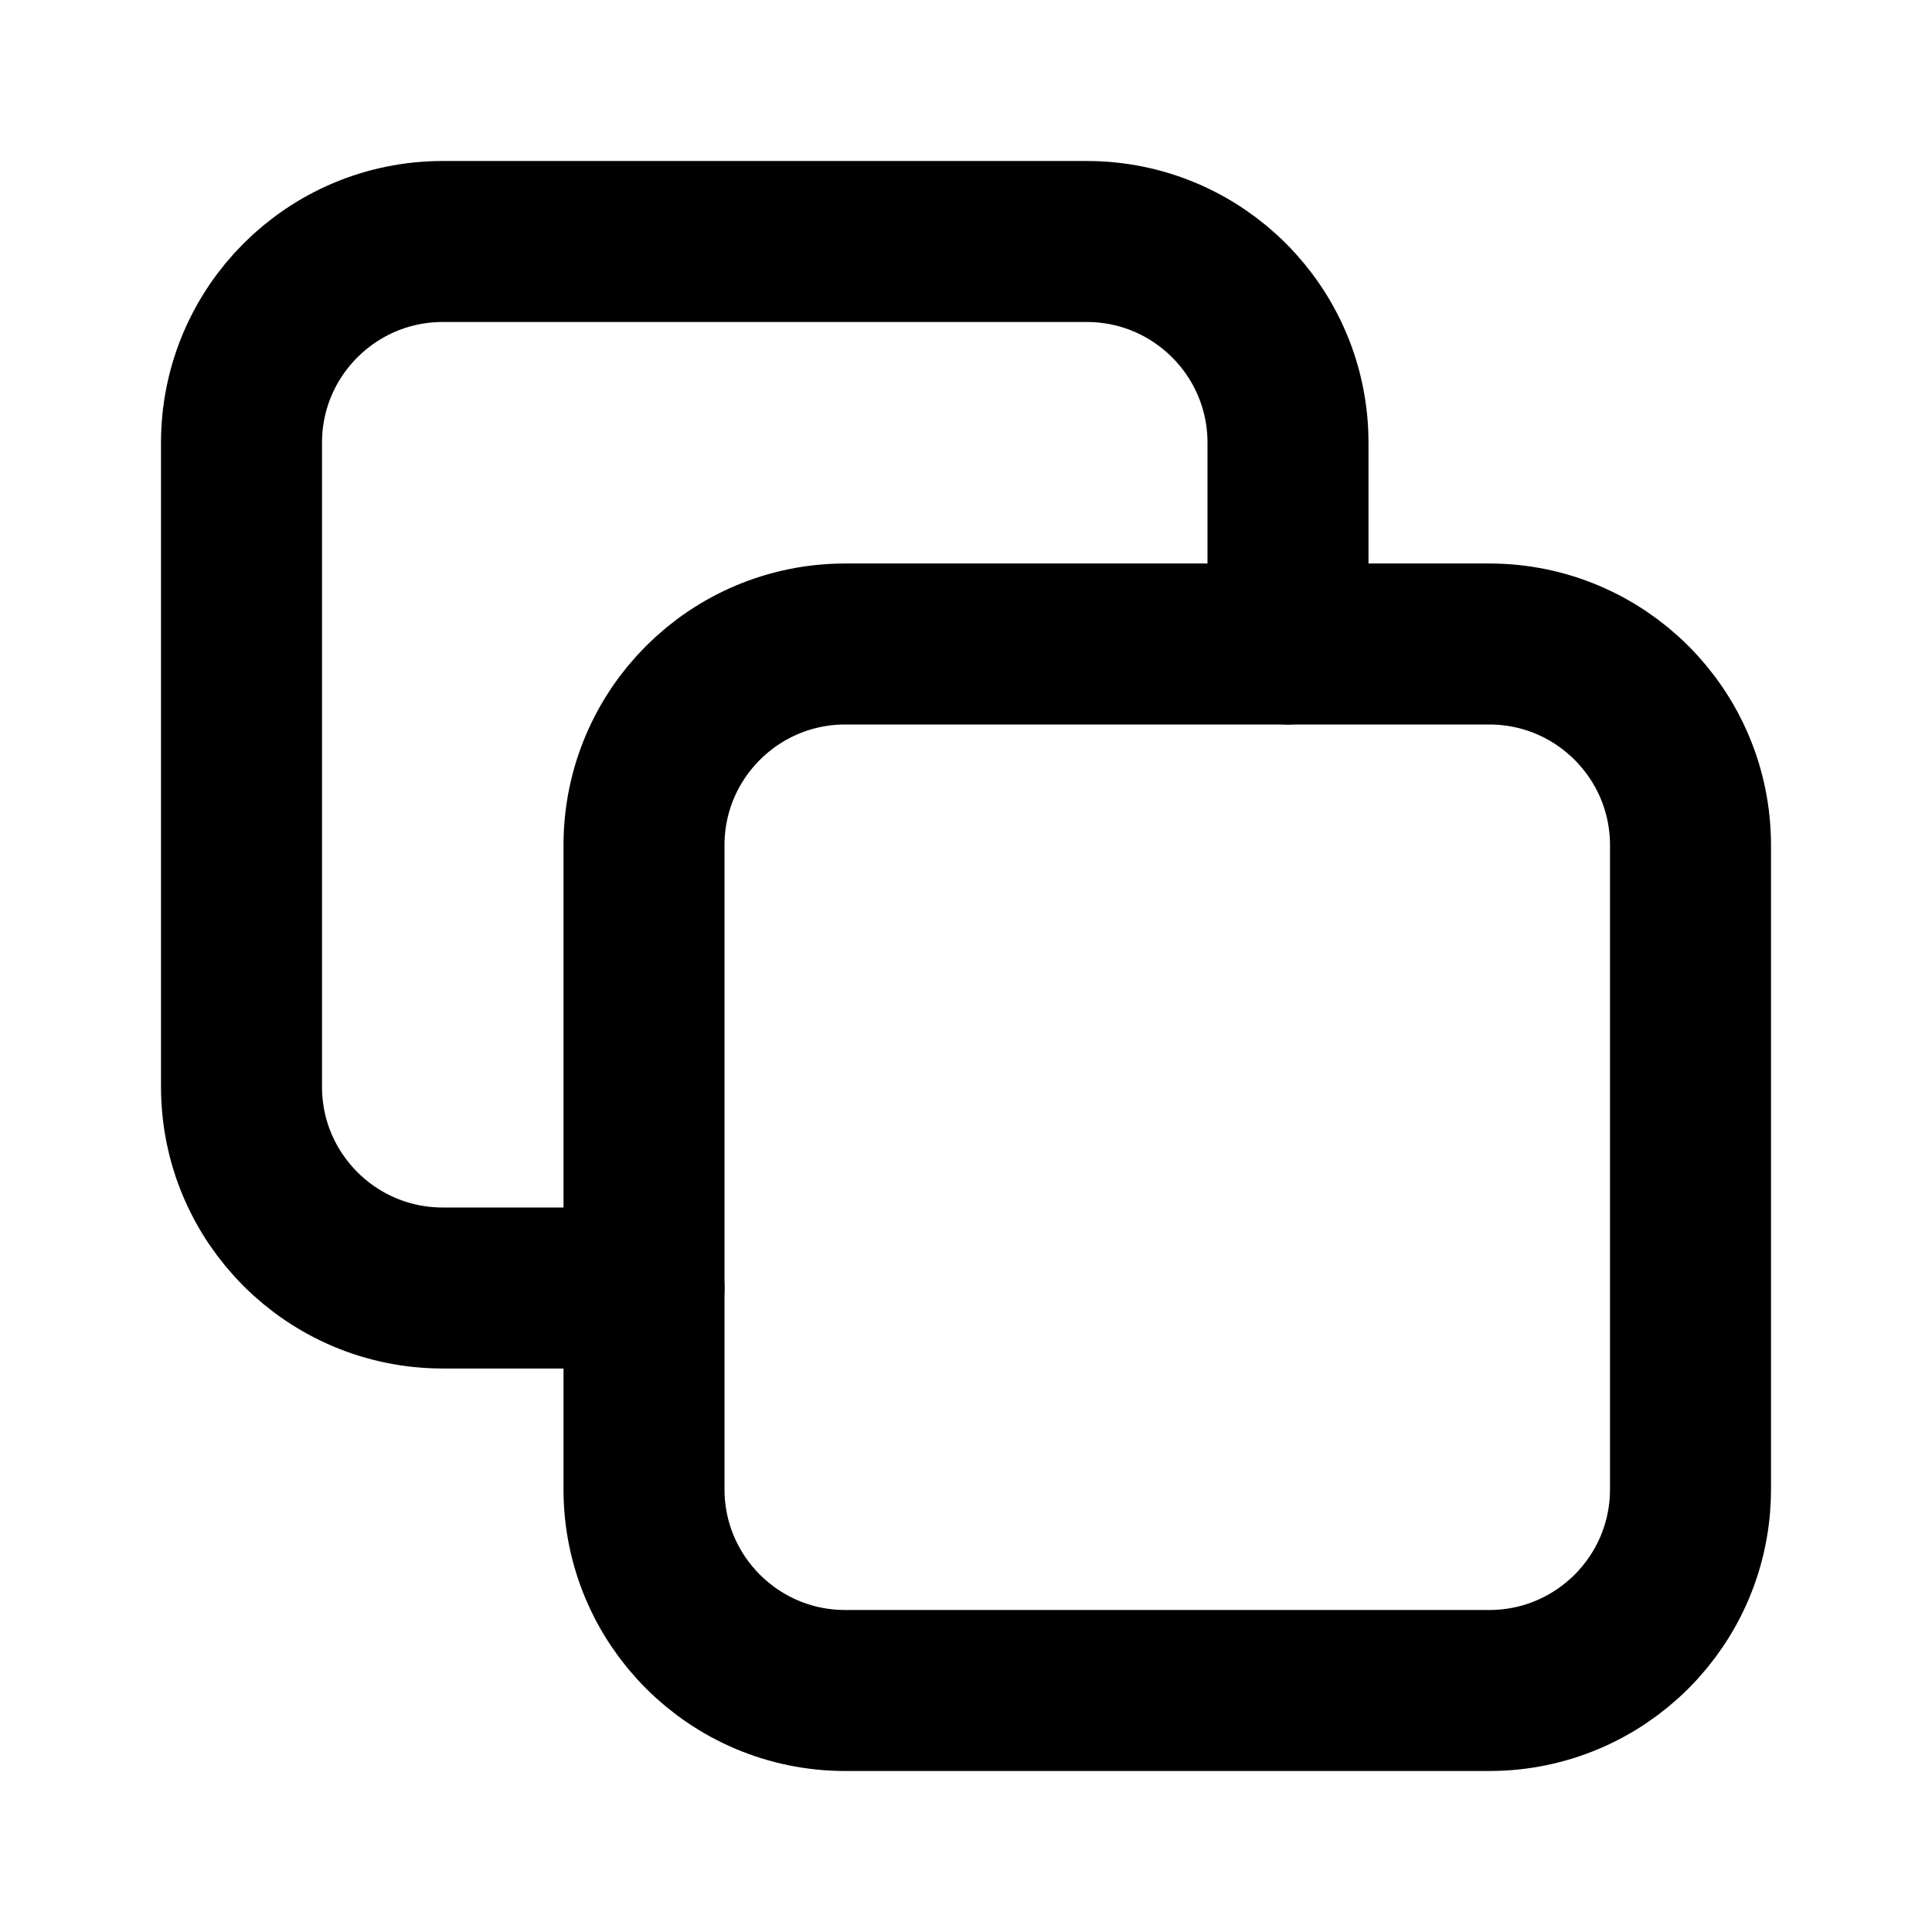
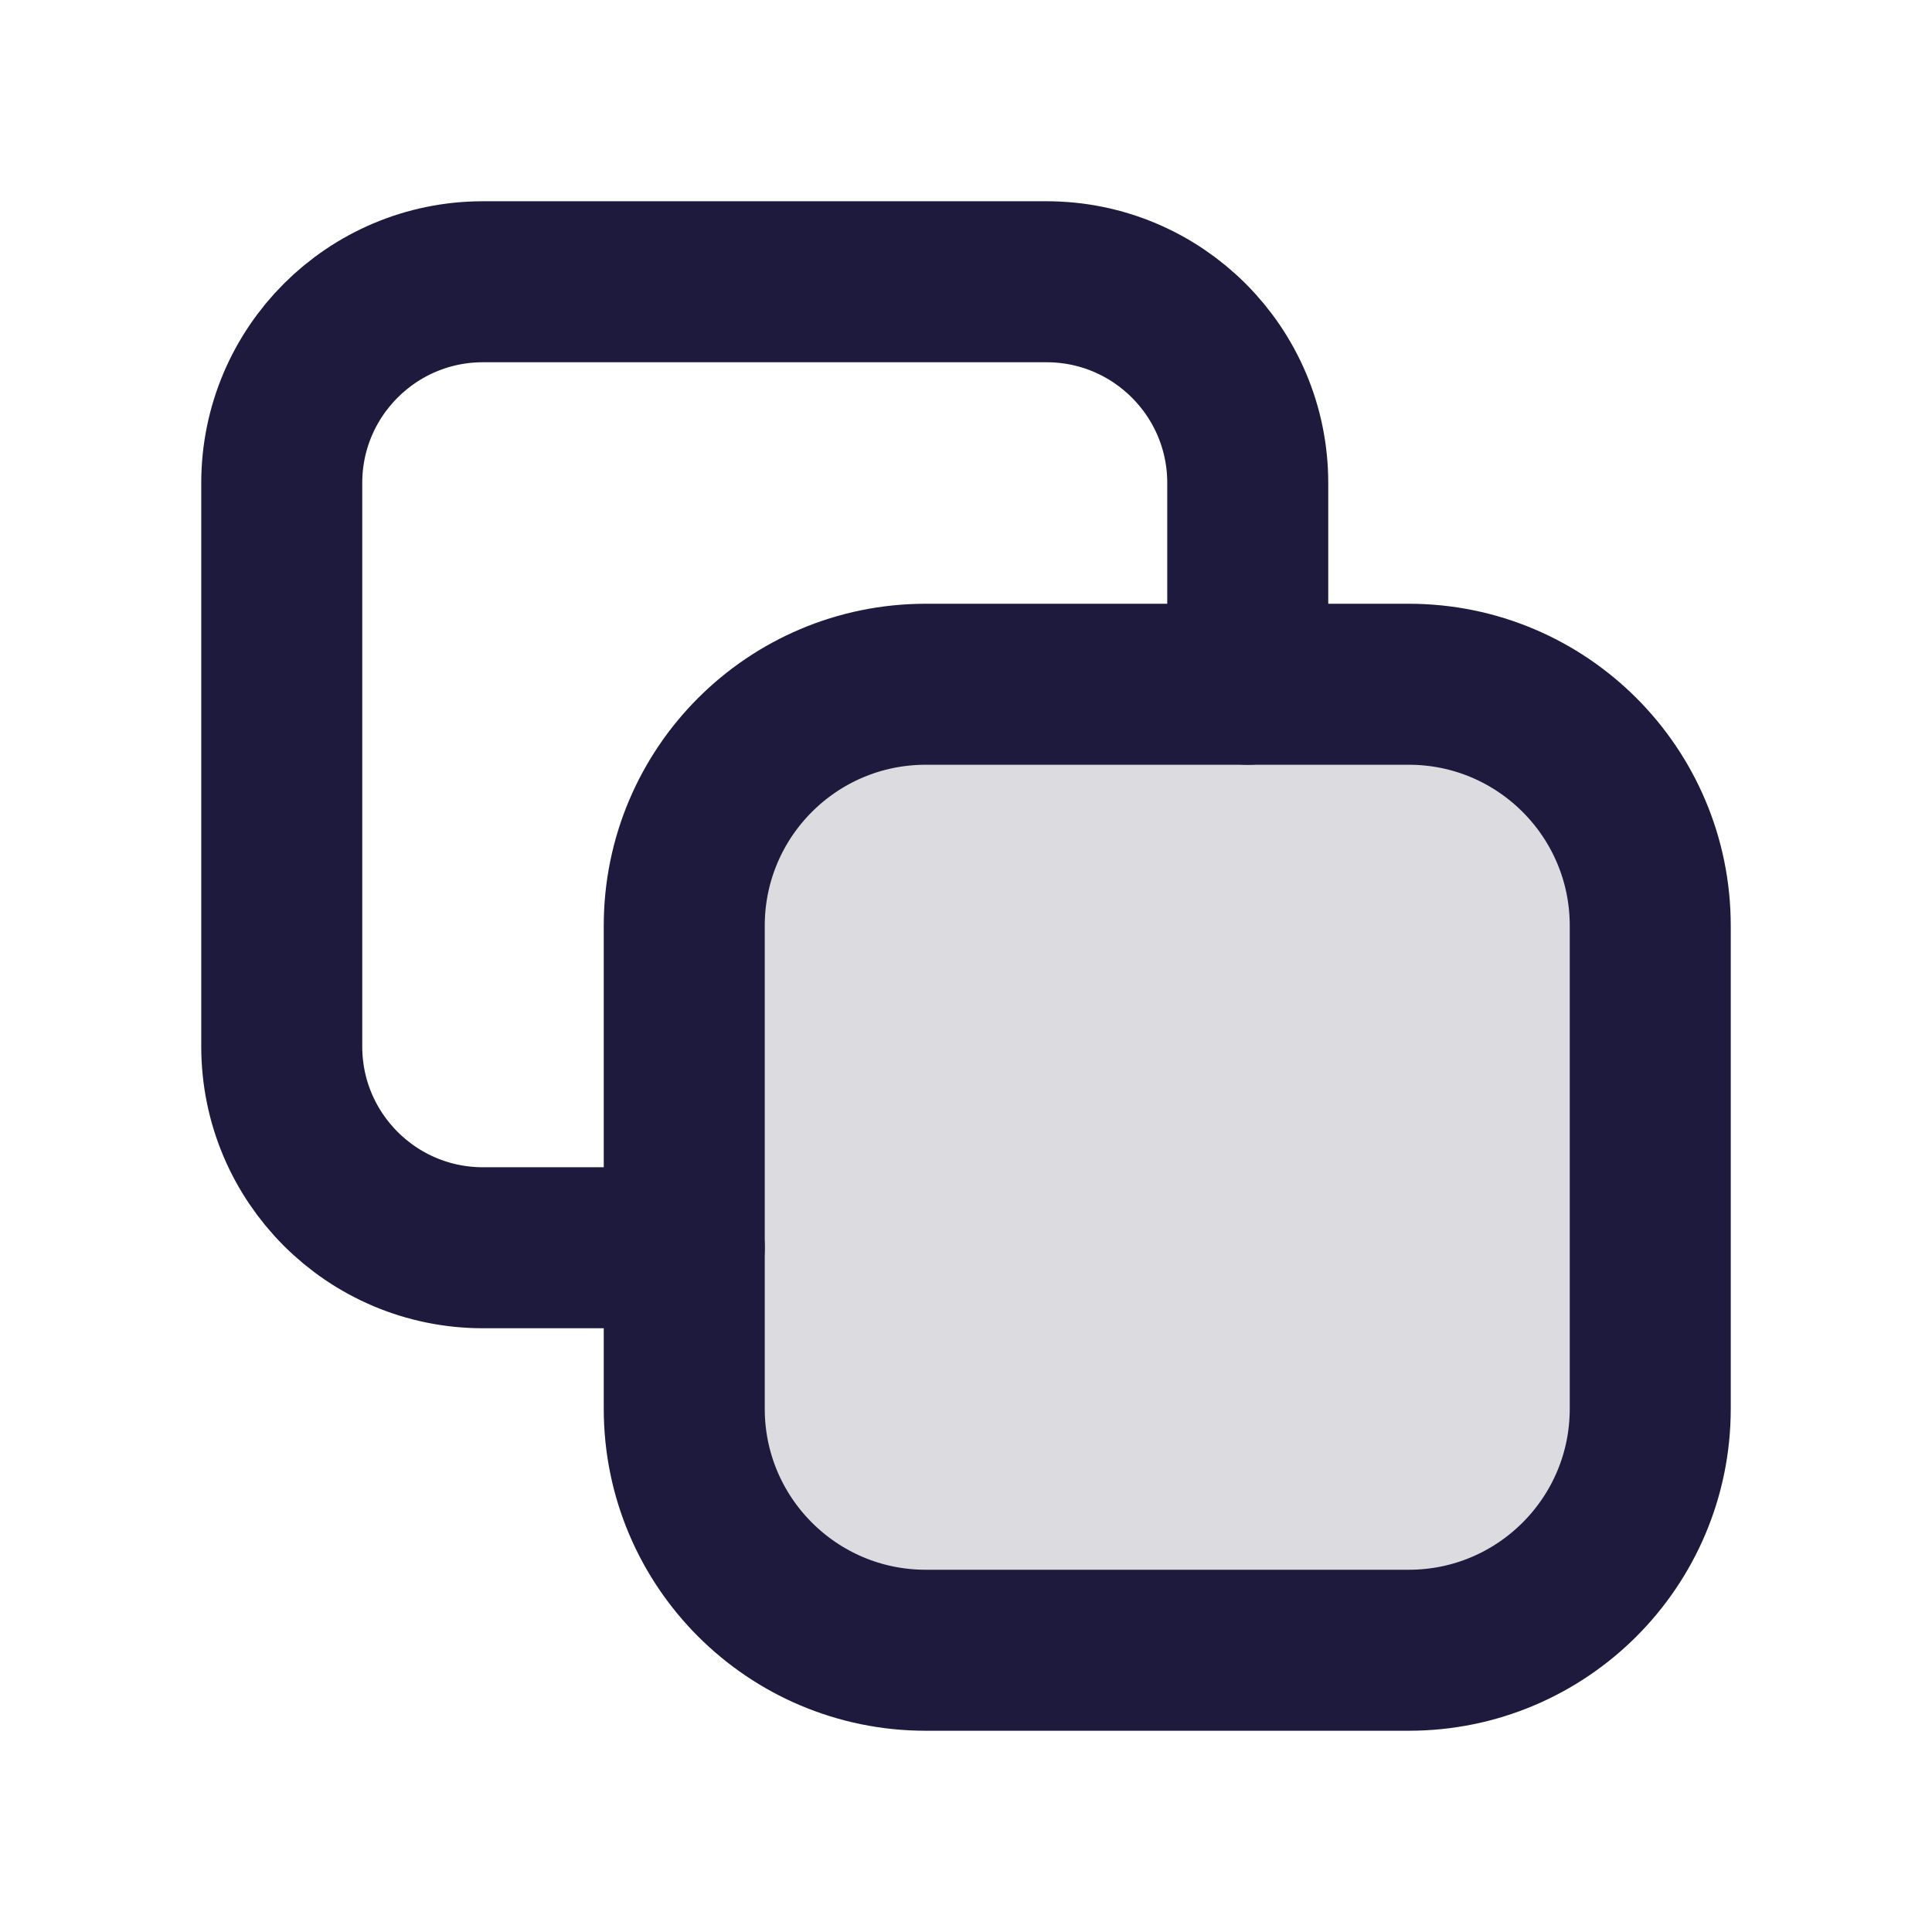
- <svg xmlns="http://www.w3.org/2000/svg" viewBox="0 0 24 24" width="24" height="24" fill="none" stroke="currentColor" stroke-width="2" stroke-linecap="round" stroke-linejoin="round" role="img" aria-labelledby="t">
-   <rect x="8" y="8" width="13" height="13" rx="2.5" />
-   <path d="M16 8V5.5A2.5 2.5 0 0 0 13.5 3h-8A2.5 2.5 0 0 0 3 5.5v8A2.5 2.5 0 0 0 5.5 16H8" />
+ <svg xmlns="http://www.w3.org/2000/svg" viewBox="0 0 24 24" width="24" height="24" role="img" aria-labelledby="t" color="#1E1A3D" fill="none" stroke="currentColor" stroke-width="2" stroke-linecap="round" stroke-linejoin="round">
+   <rect x="8.5" y="8.5" width="12" height="12" rx="3" fill="currentColor" fill-opacity=".16" />
+   <path d="M15.5 8.5V6a2.5 2.5 0 0 0-2.5-2.5H6A2.5 2.5 0 0 0 3.5 6v7A2.5 2.5 0 0 0 6 15.5h2.5" />
</svg>
